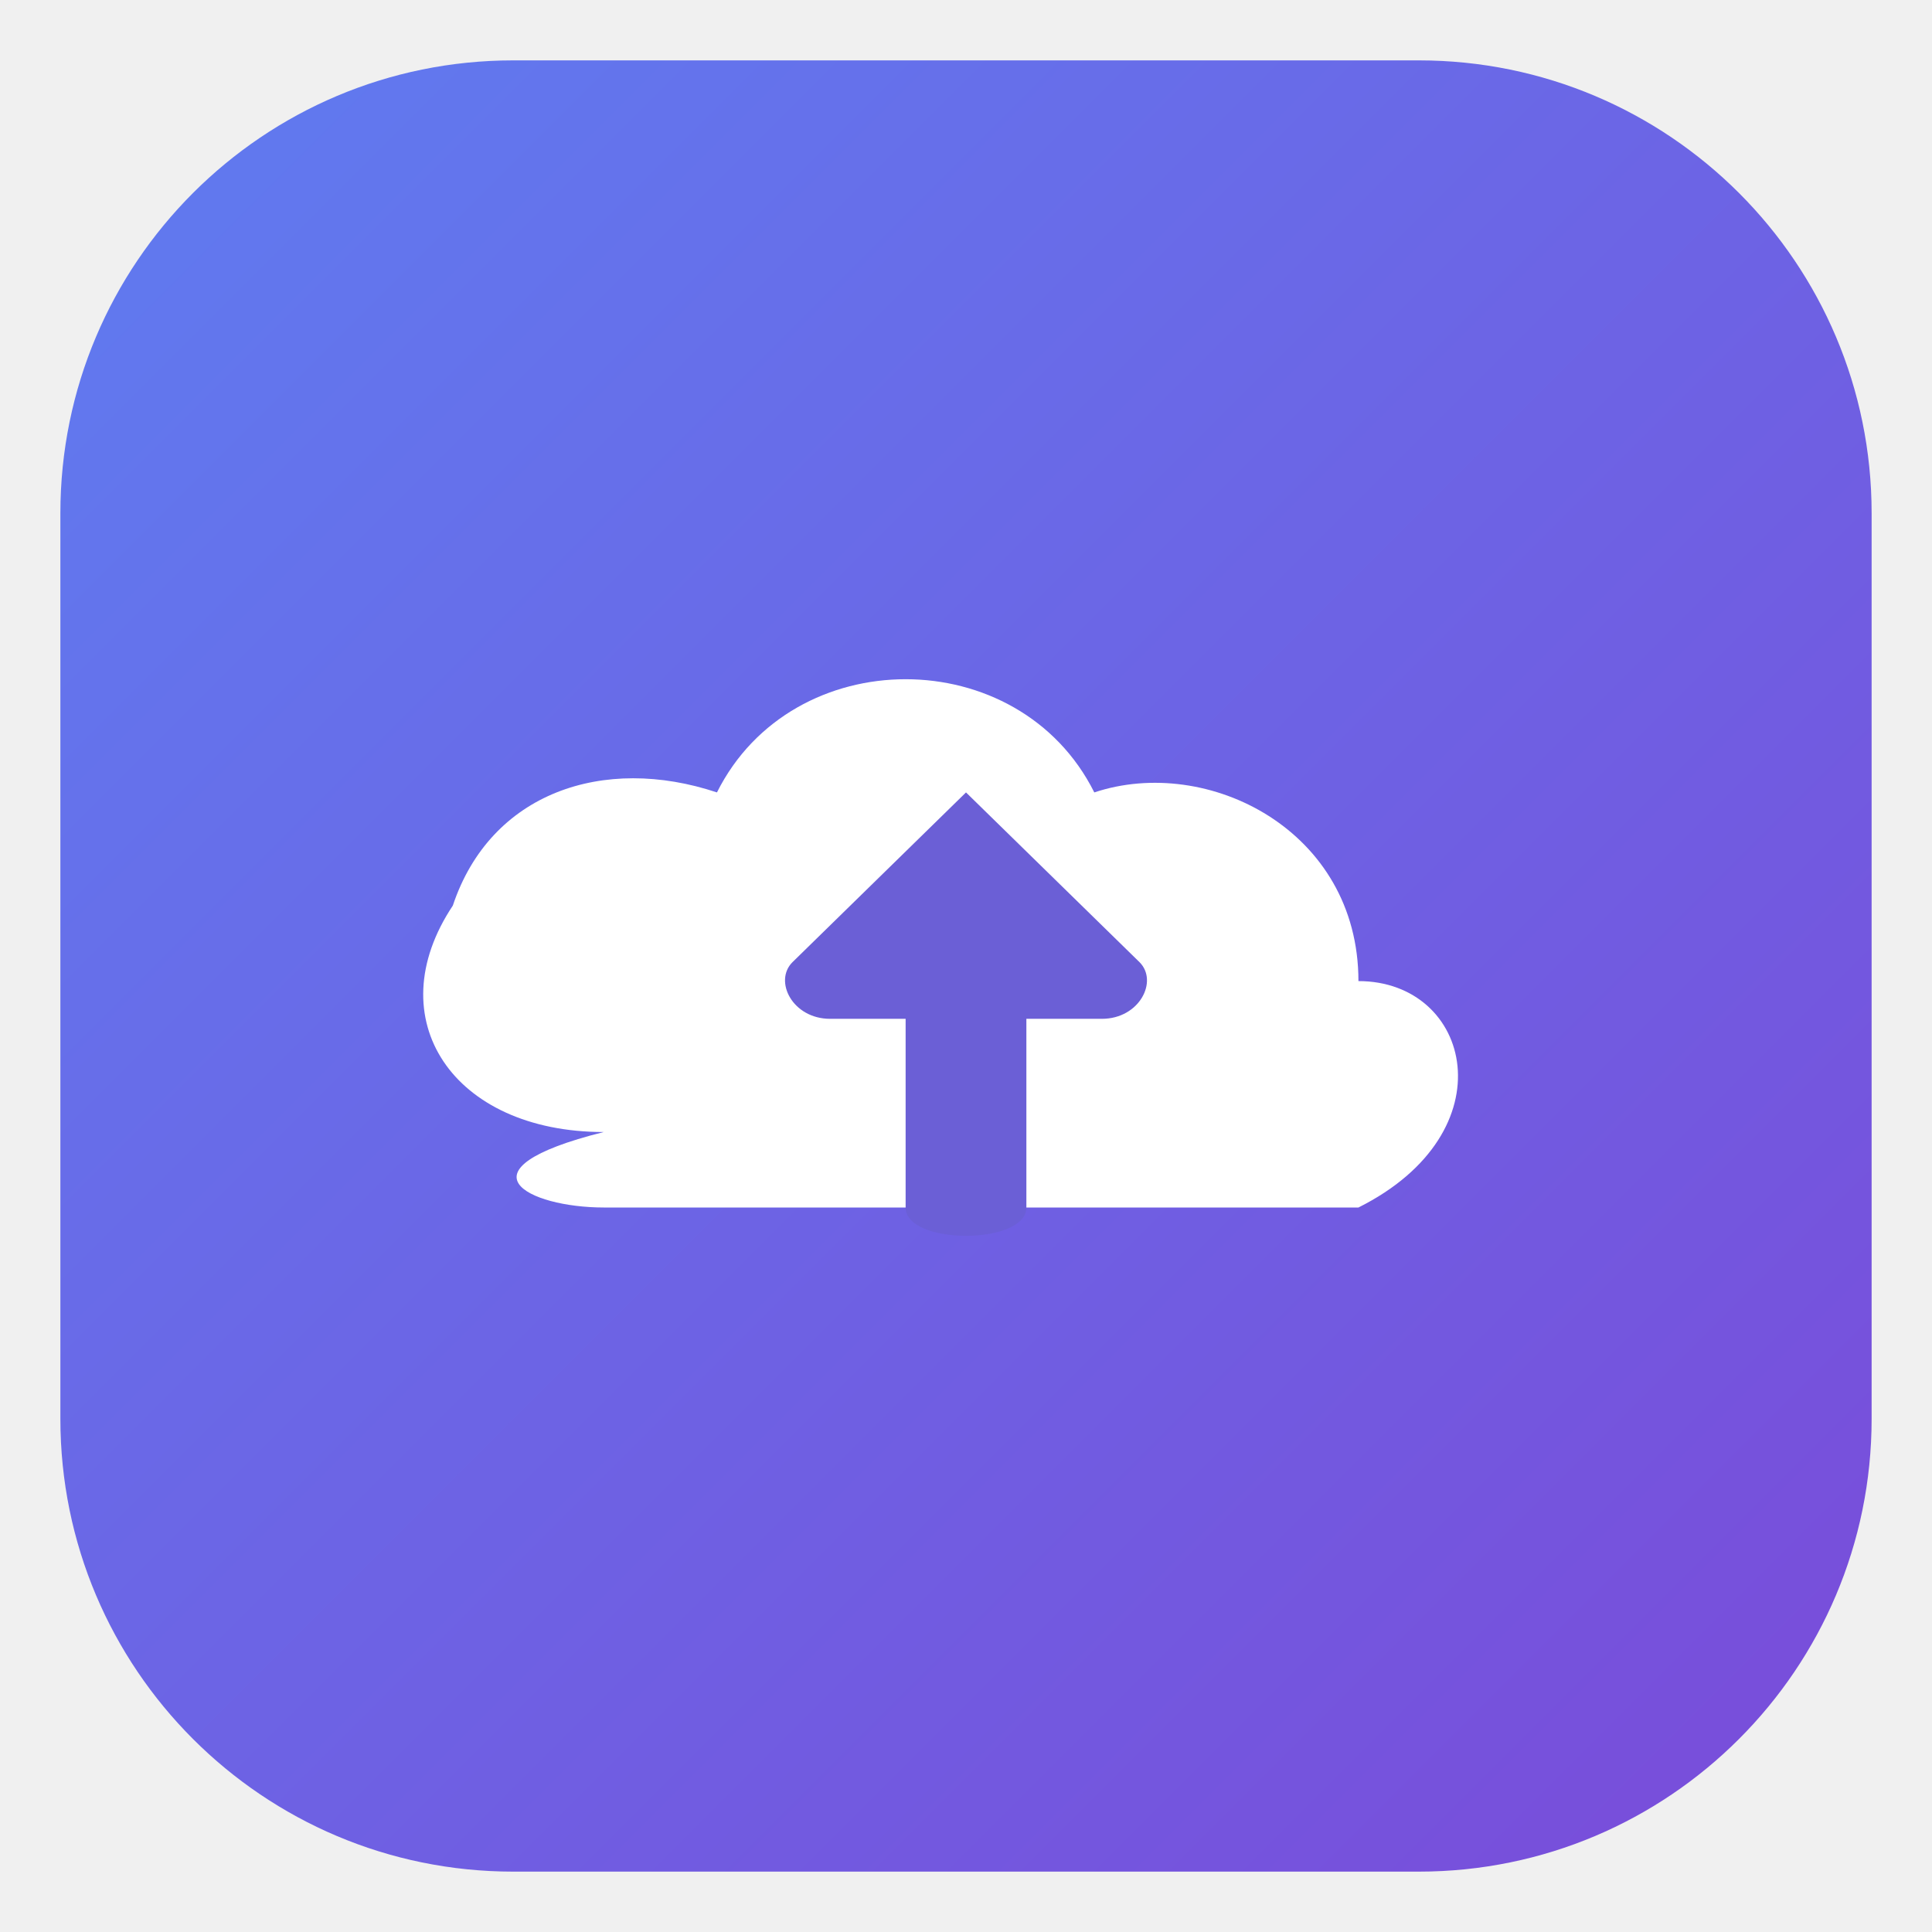
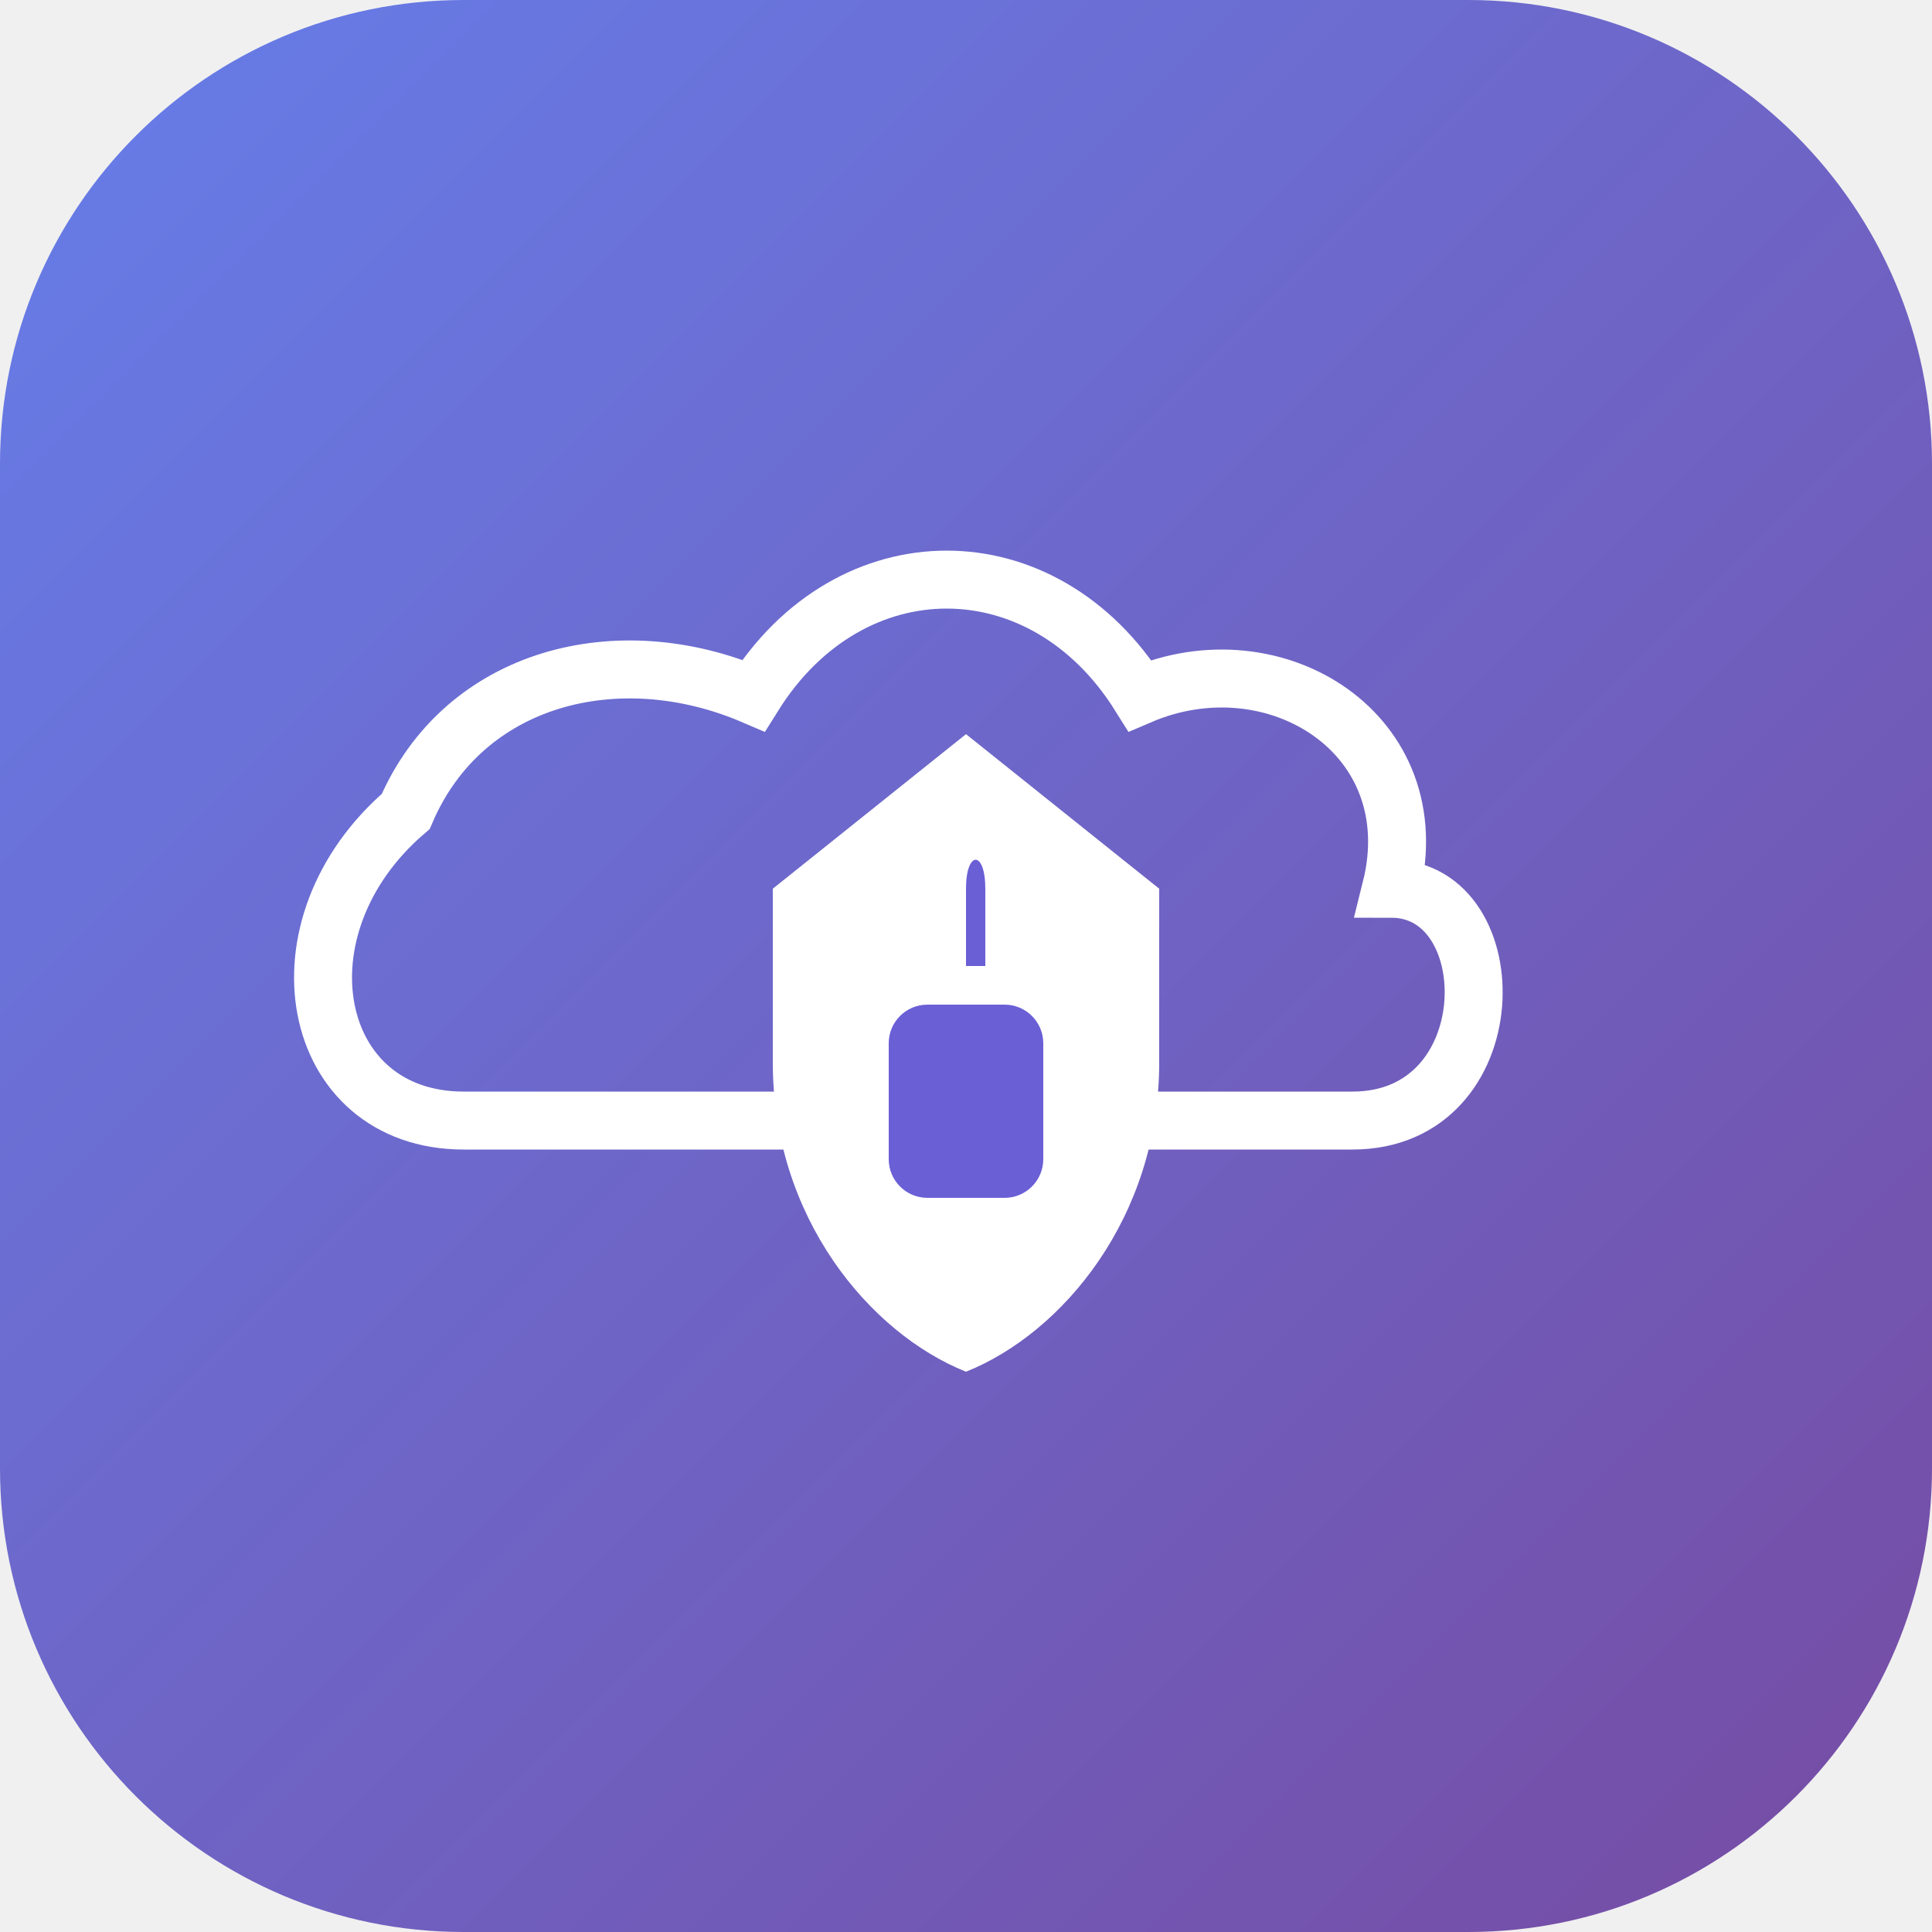
- <svg xmlns="http://www.w3.org/2000/svg" viewBox="0 0 512 512">
+ <svg xmlns="http://www.w3.org/2000/svg" viewBox="0 0 100 100">
  <defs>
-     <linearGradient id="favGrad" x1="0%" y1="0%" x2="100%" y2="100%">
-       <stop offset="0%" stop-color="#5f7cf0" />
-       <stop offset="100%" stop-color="#7a4bd9" />
+     <linearGradient id="grad" x1="0%" y1="0%" x2="100%" y2="100%">
+       <stop offset="0%" stop-color="#667eea" />
+       <stop offset="100%" stop-color="#764ba2" />
    </linearGradient>
  </defs>
-   <rect x="16" y="16" width="480" height="480" rx="120" fill="url(#favGrad)" />
-   <path fill="#ffffff" d="M160 300 C120 300, 100 270, 120 240 C130 210, 160 200, 190 210 C210 170, 270 170, 290 210 C320 200, 360 220, 360 260 C390 260, 400 300, 360 320 L160 320 C140 320, 120 310, 160 300 Z" />
-   <path fill="#6b5fd6" d="M256 210 L210 255 C205 260, 210 270, 220 270 L240 270 L240 320 C240 330, 272 330, 272 320 L272 270 L292 270 C302 270, 307 260, 302 255 Z" />
+   <rect width="100" height="100" rx="24" fill="url(#grad)" />
+   <path d="M24 58 C16 58 14 48 21 42 C24 35 32 33 39 36 C44 28 54 28 59 36 C66 33 74 38 72 46 C78 46 78 58 70 58 Z" stroke="white" stroke-width="3" fill="none" />
+   <path d="M50 38 L60 46 L60 55 C60 63 55 69 50 71 C45 69 40 63 40 55 L40 46 Z" fill="white" stroke="none" />
+   <rect x="46" y="52" width="8" height="10" fill="#6b5fd6" rx="2" />
+   <path d="M50 50 L50 46 C50 44 51 44 51 46 L51 50" fill="#6b5fd6" />
</svg>
